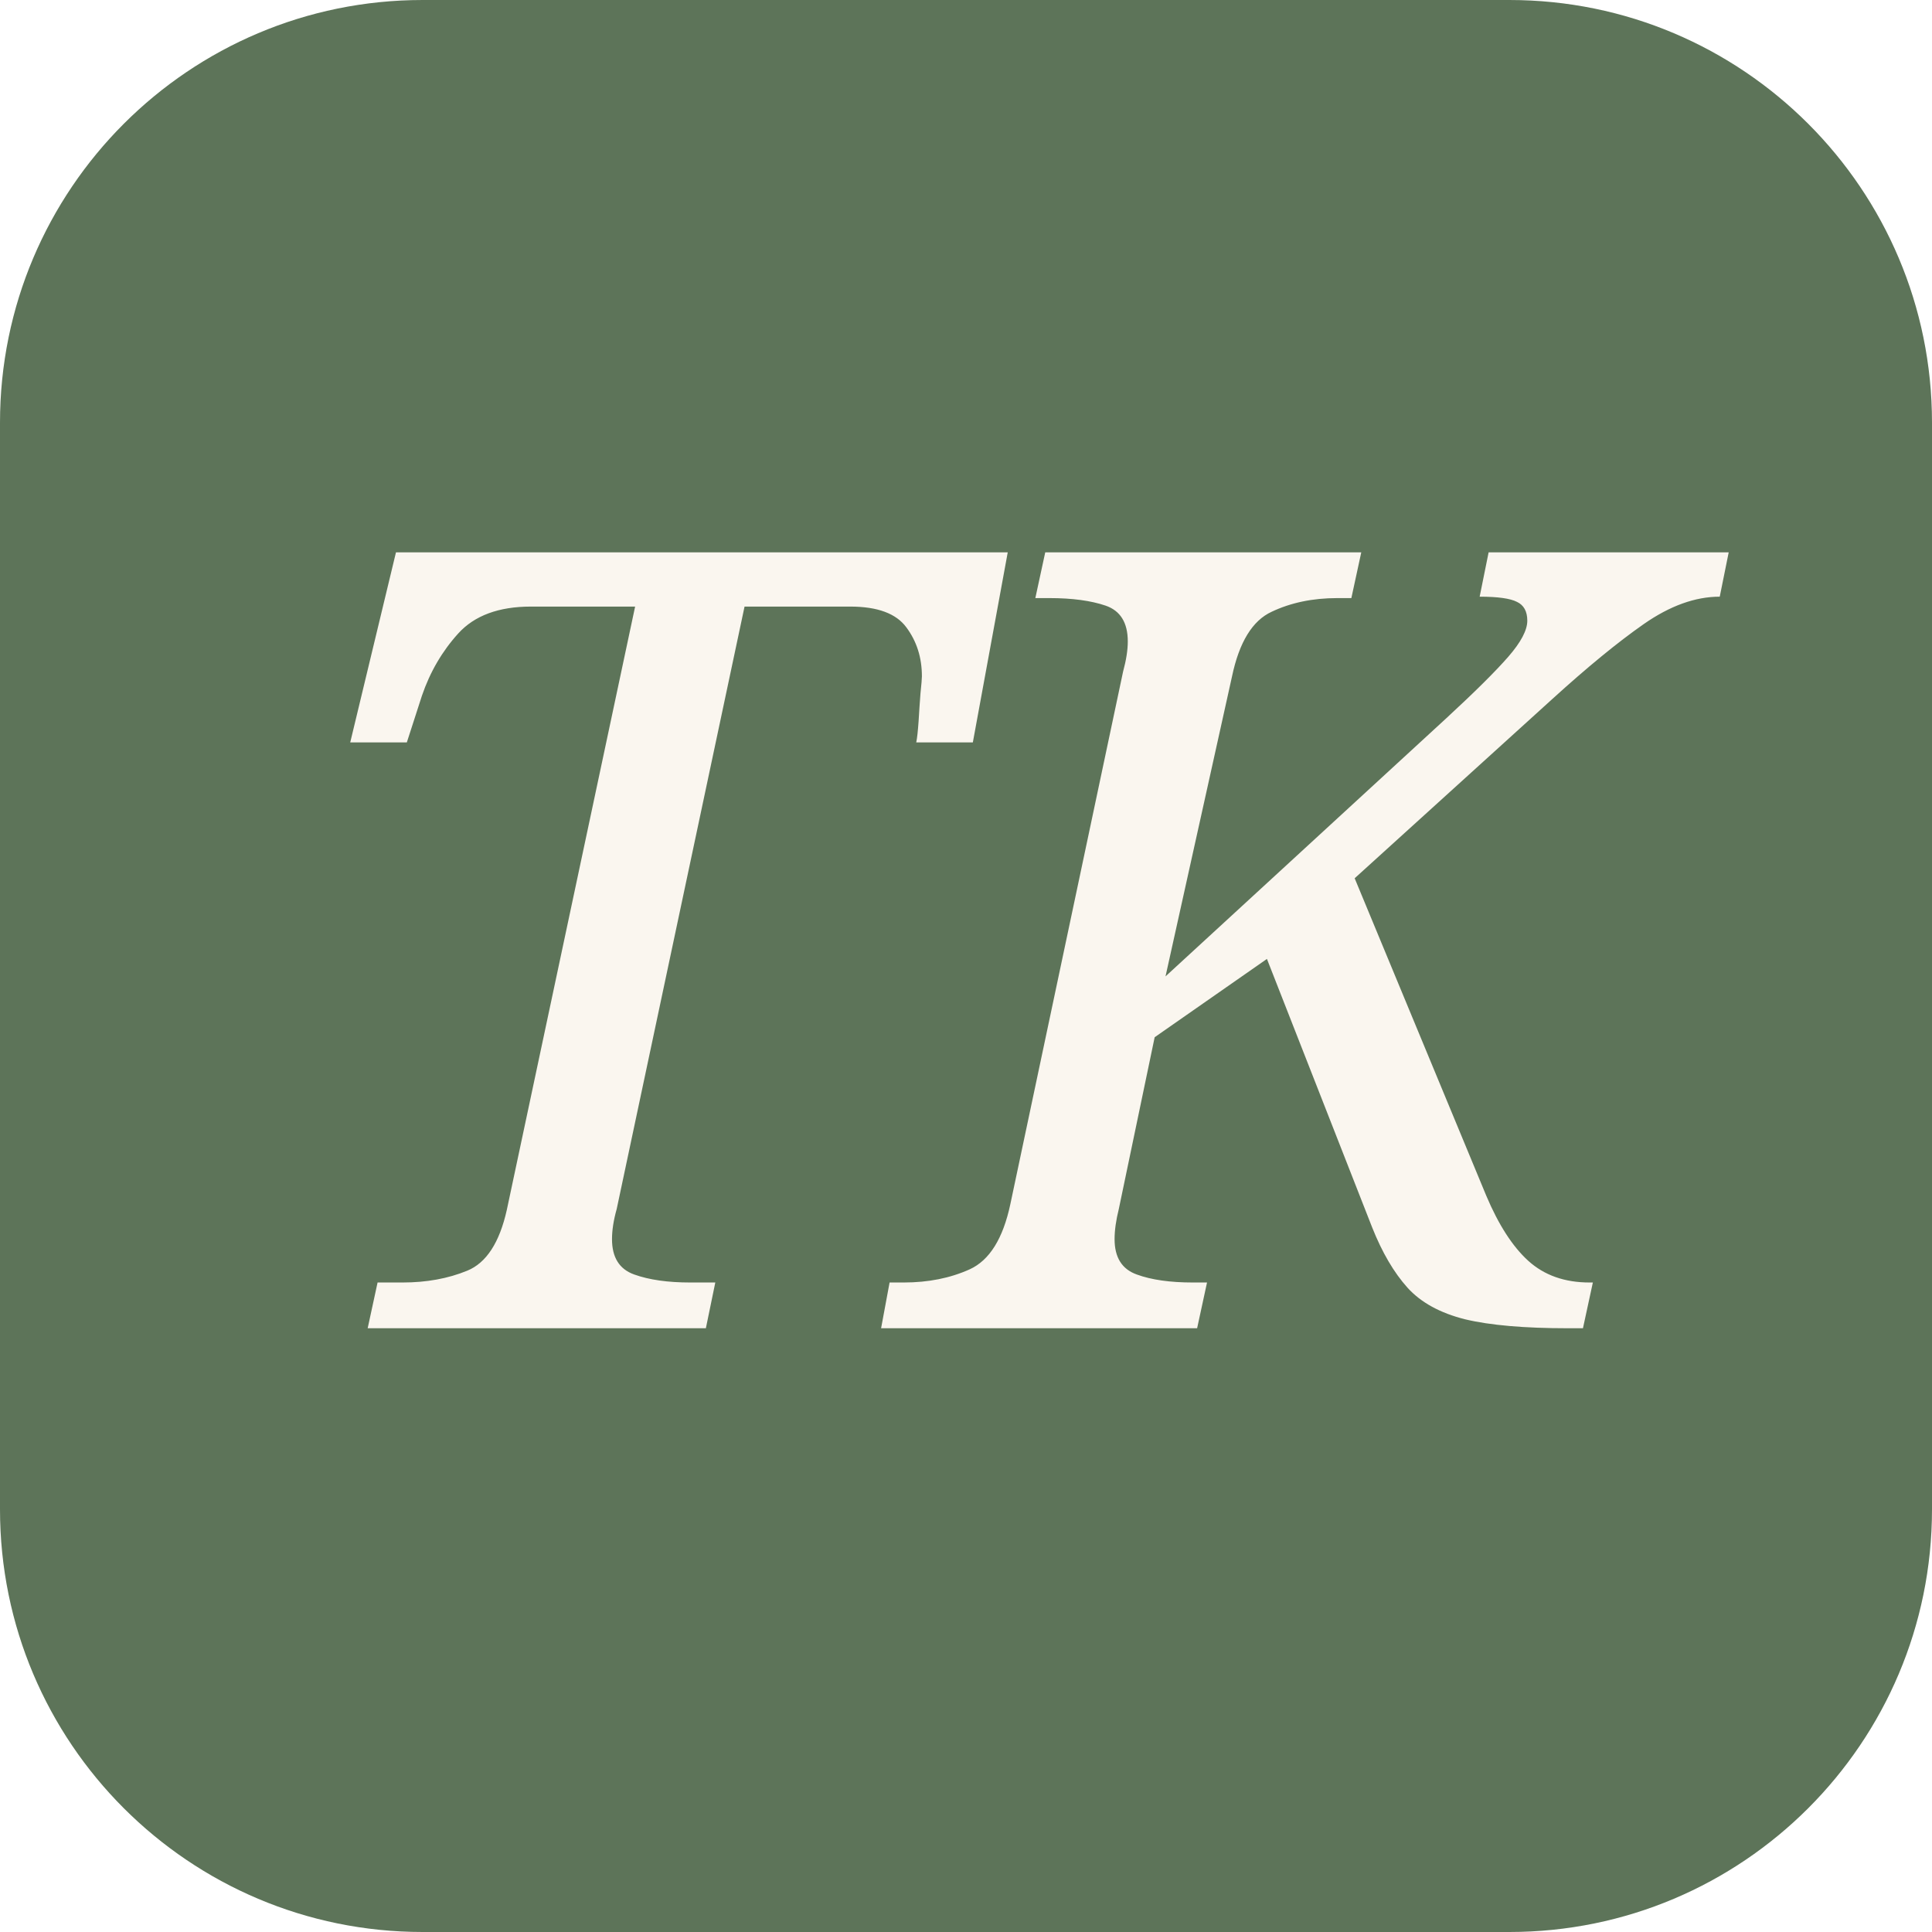
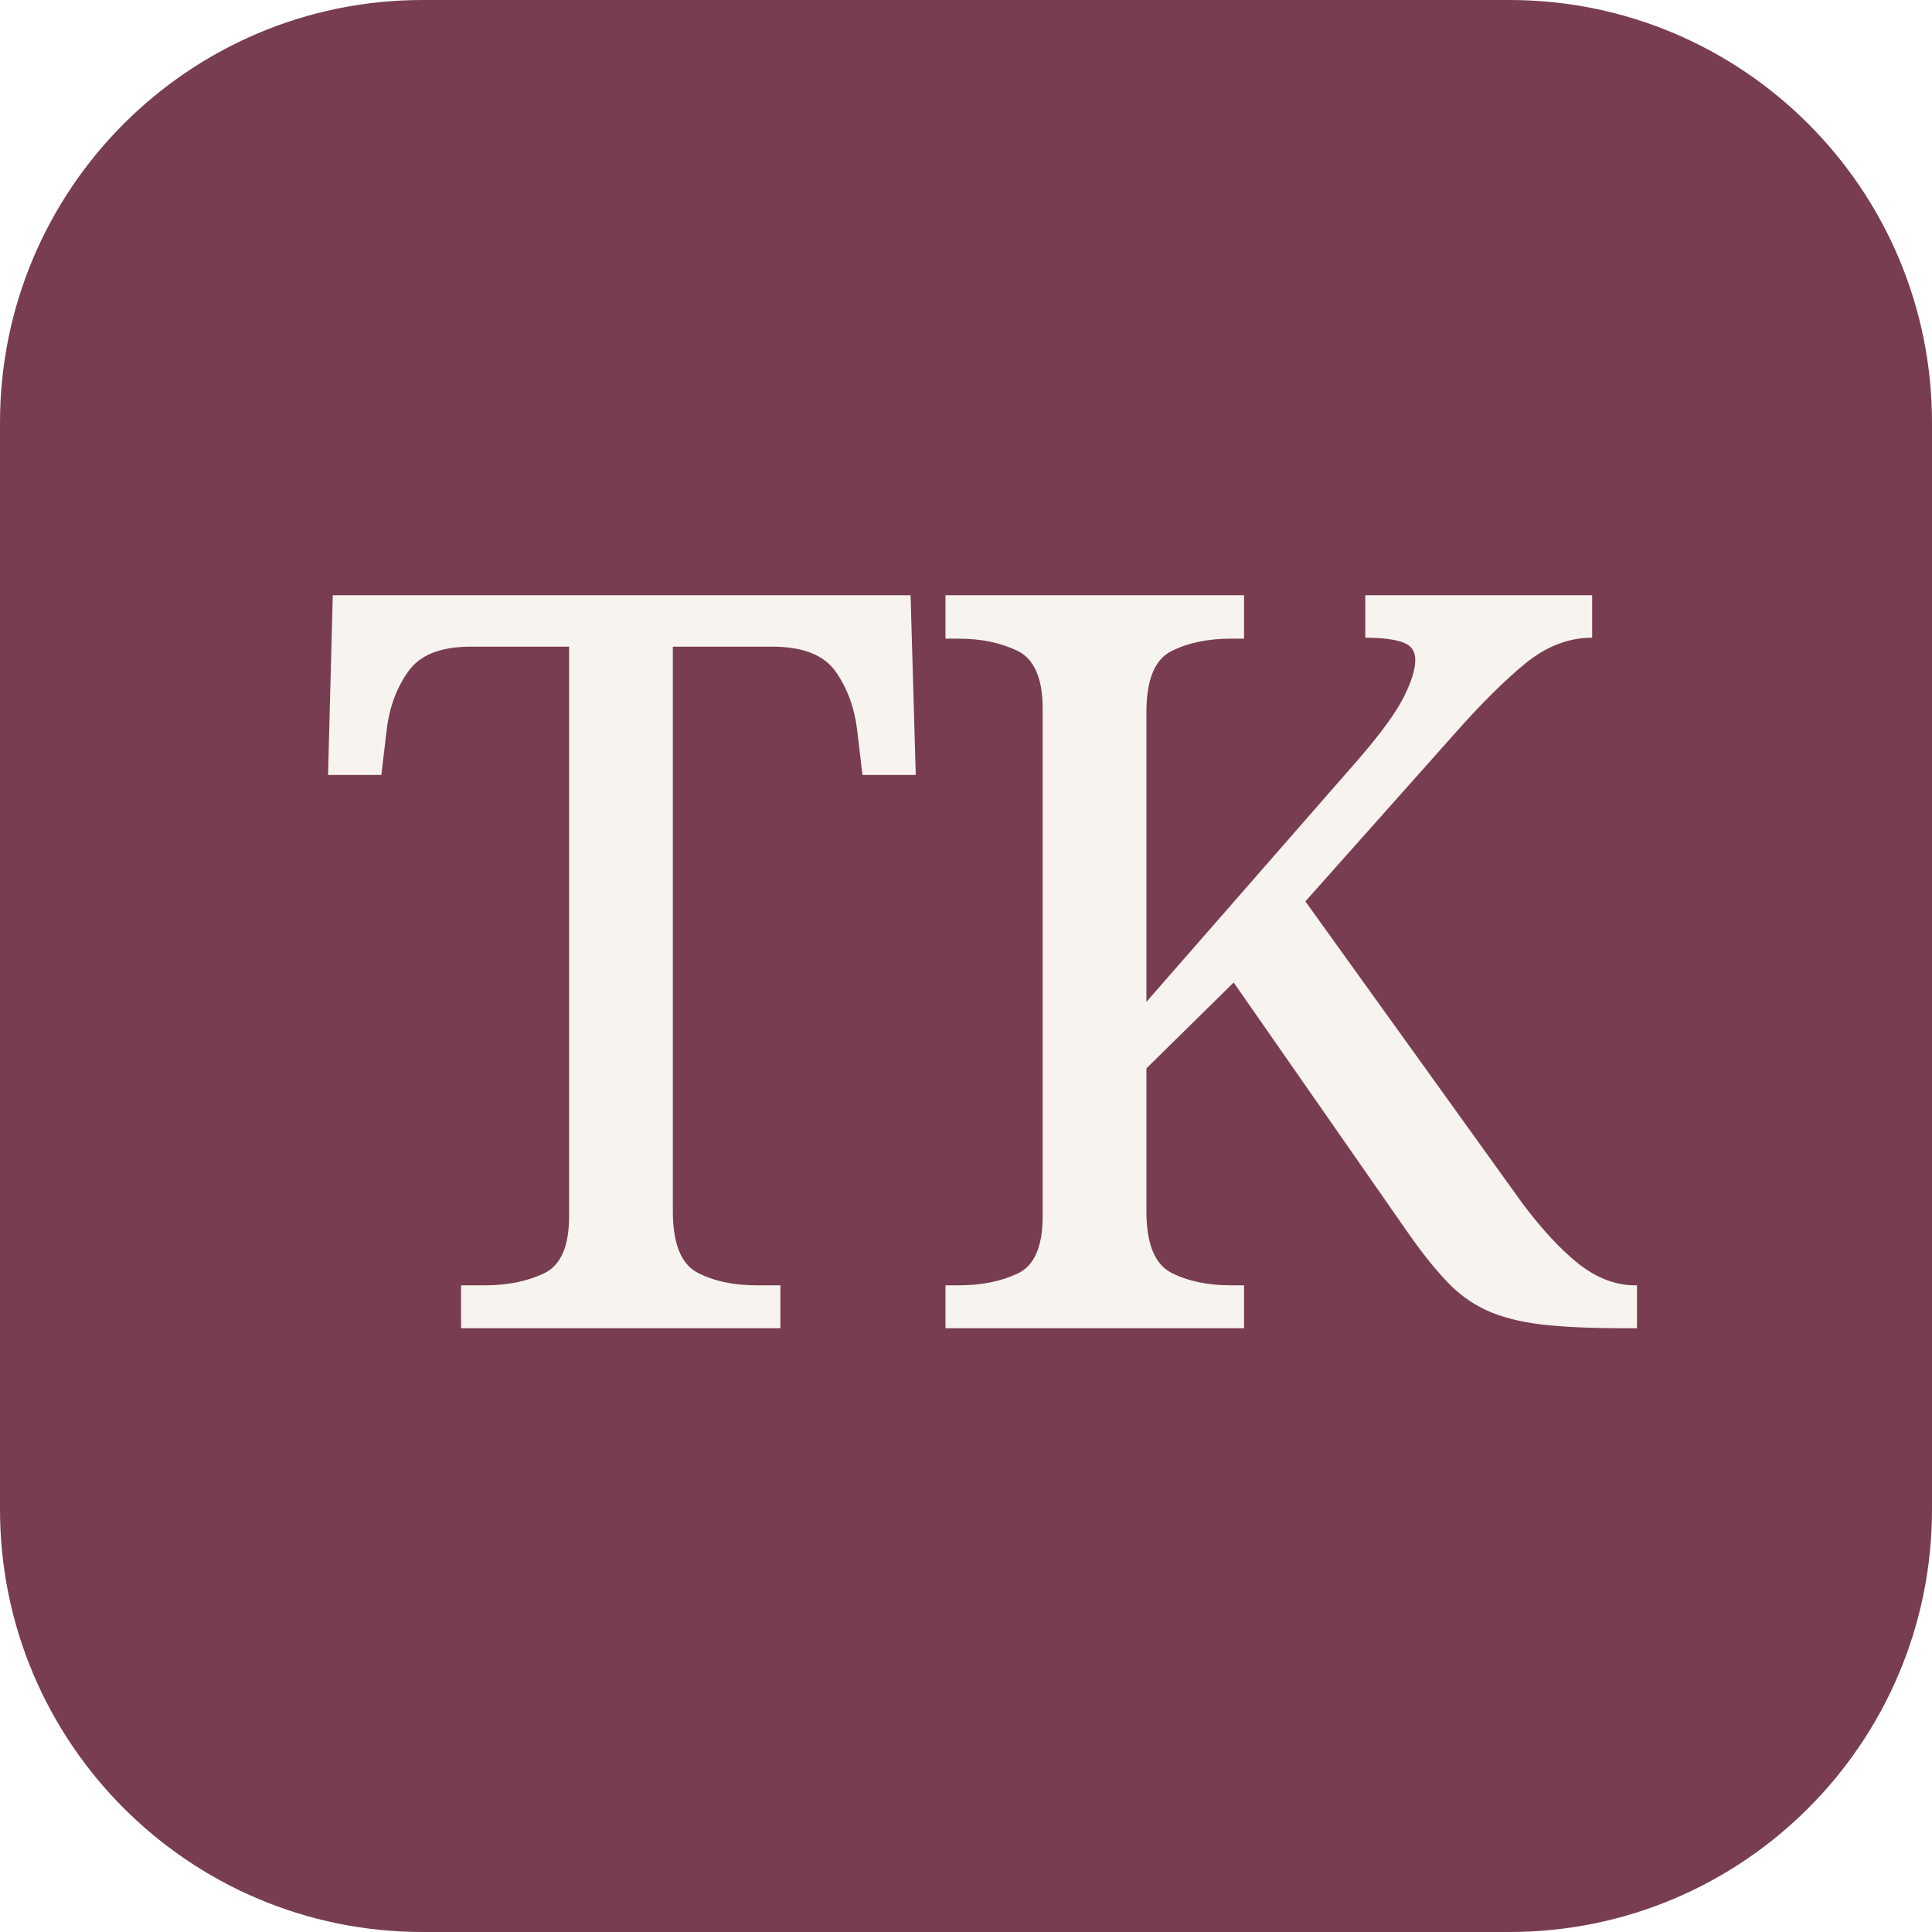
<svg xmlns="http://www.w3.org/2000/svg" viewBox="0 0 64 64">
-   <rect width="64" height="64" rx="14" fill="#5d7459" />
-   <text x="32" y="44" text-anchor="middle" font-family="Cormorant Garamond, Georgia, serif" font-style="italic" font-weight="500" font-size="36" fill="#FAF6EF" letter-spacing="-1">TK</text>
+   <rect width="64" height="64" rx="14" fill="#783D51" />
+   <text x="32" y="44" text-anchor="middle" font-family="DM Serif Display, Georgia, serif" font-size="34" fill="#F7F3EE" letter-spacing="-1">TK</text>
</svg>
